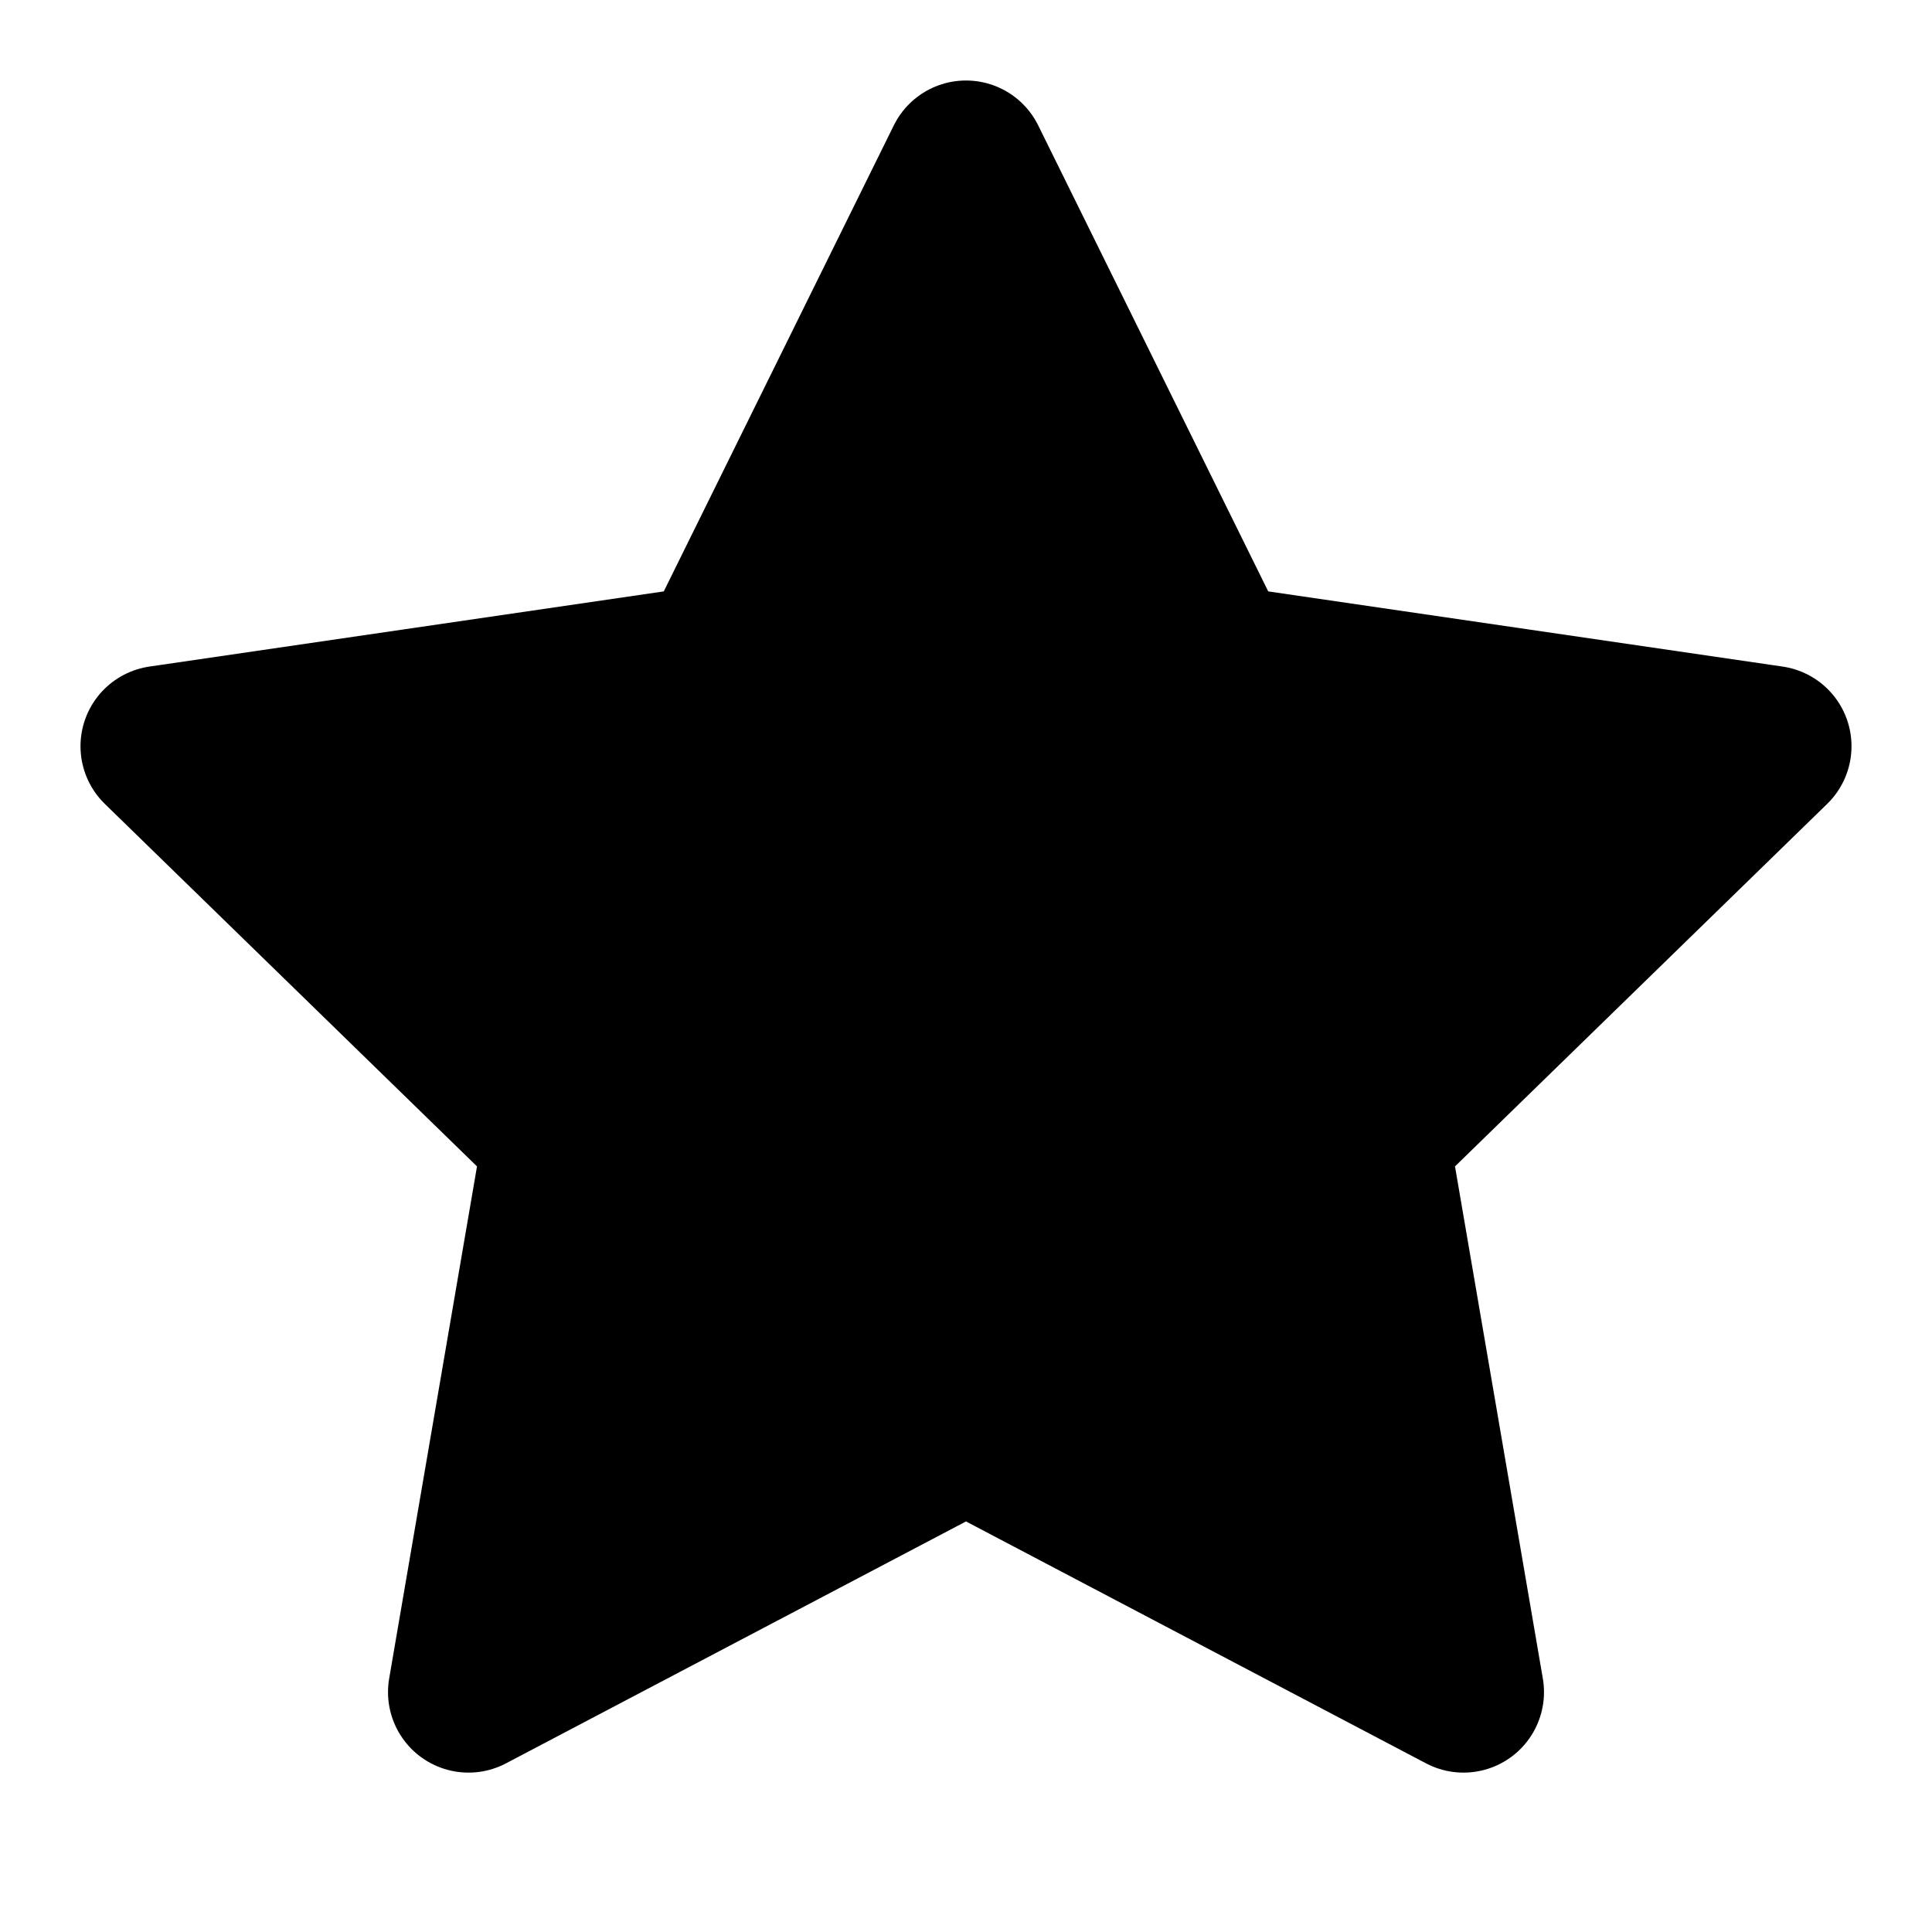
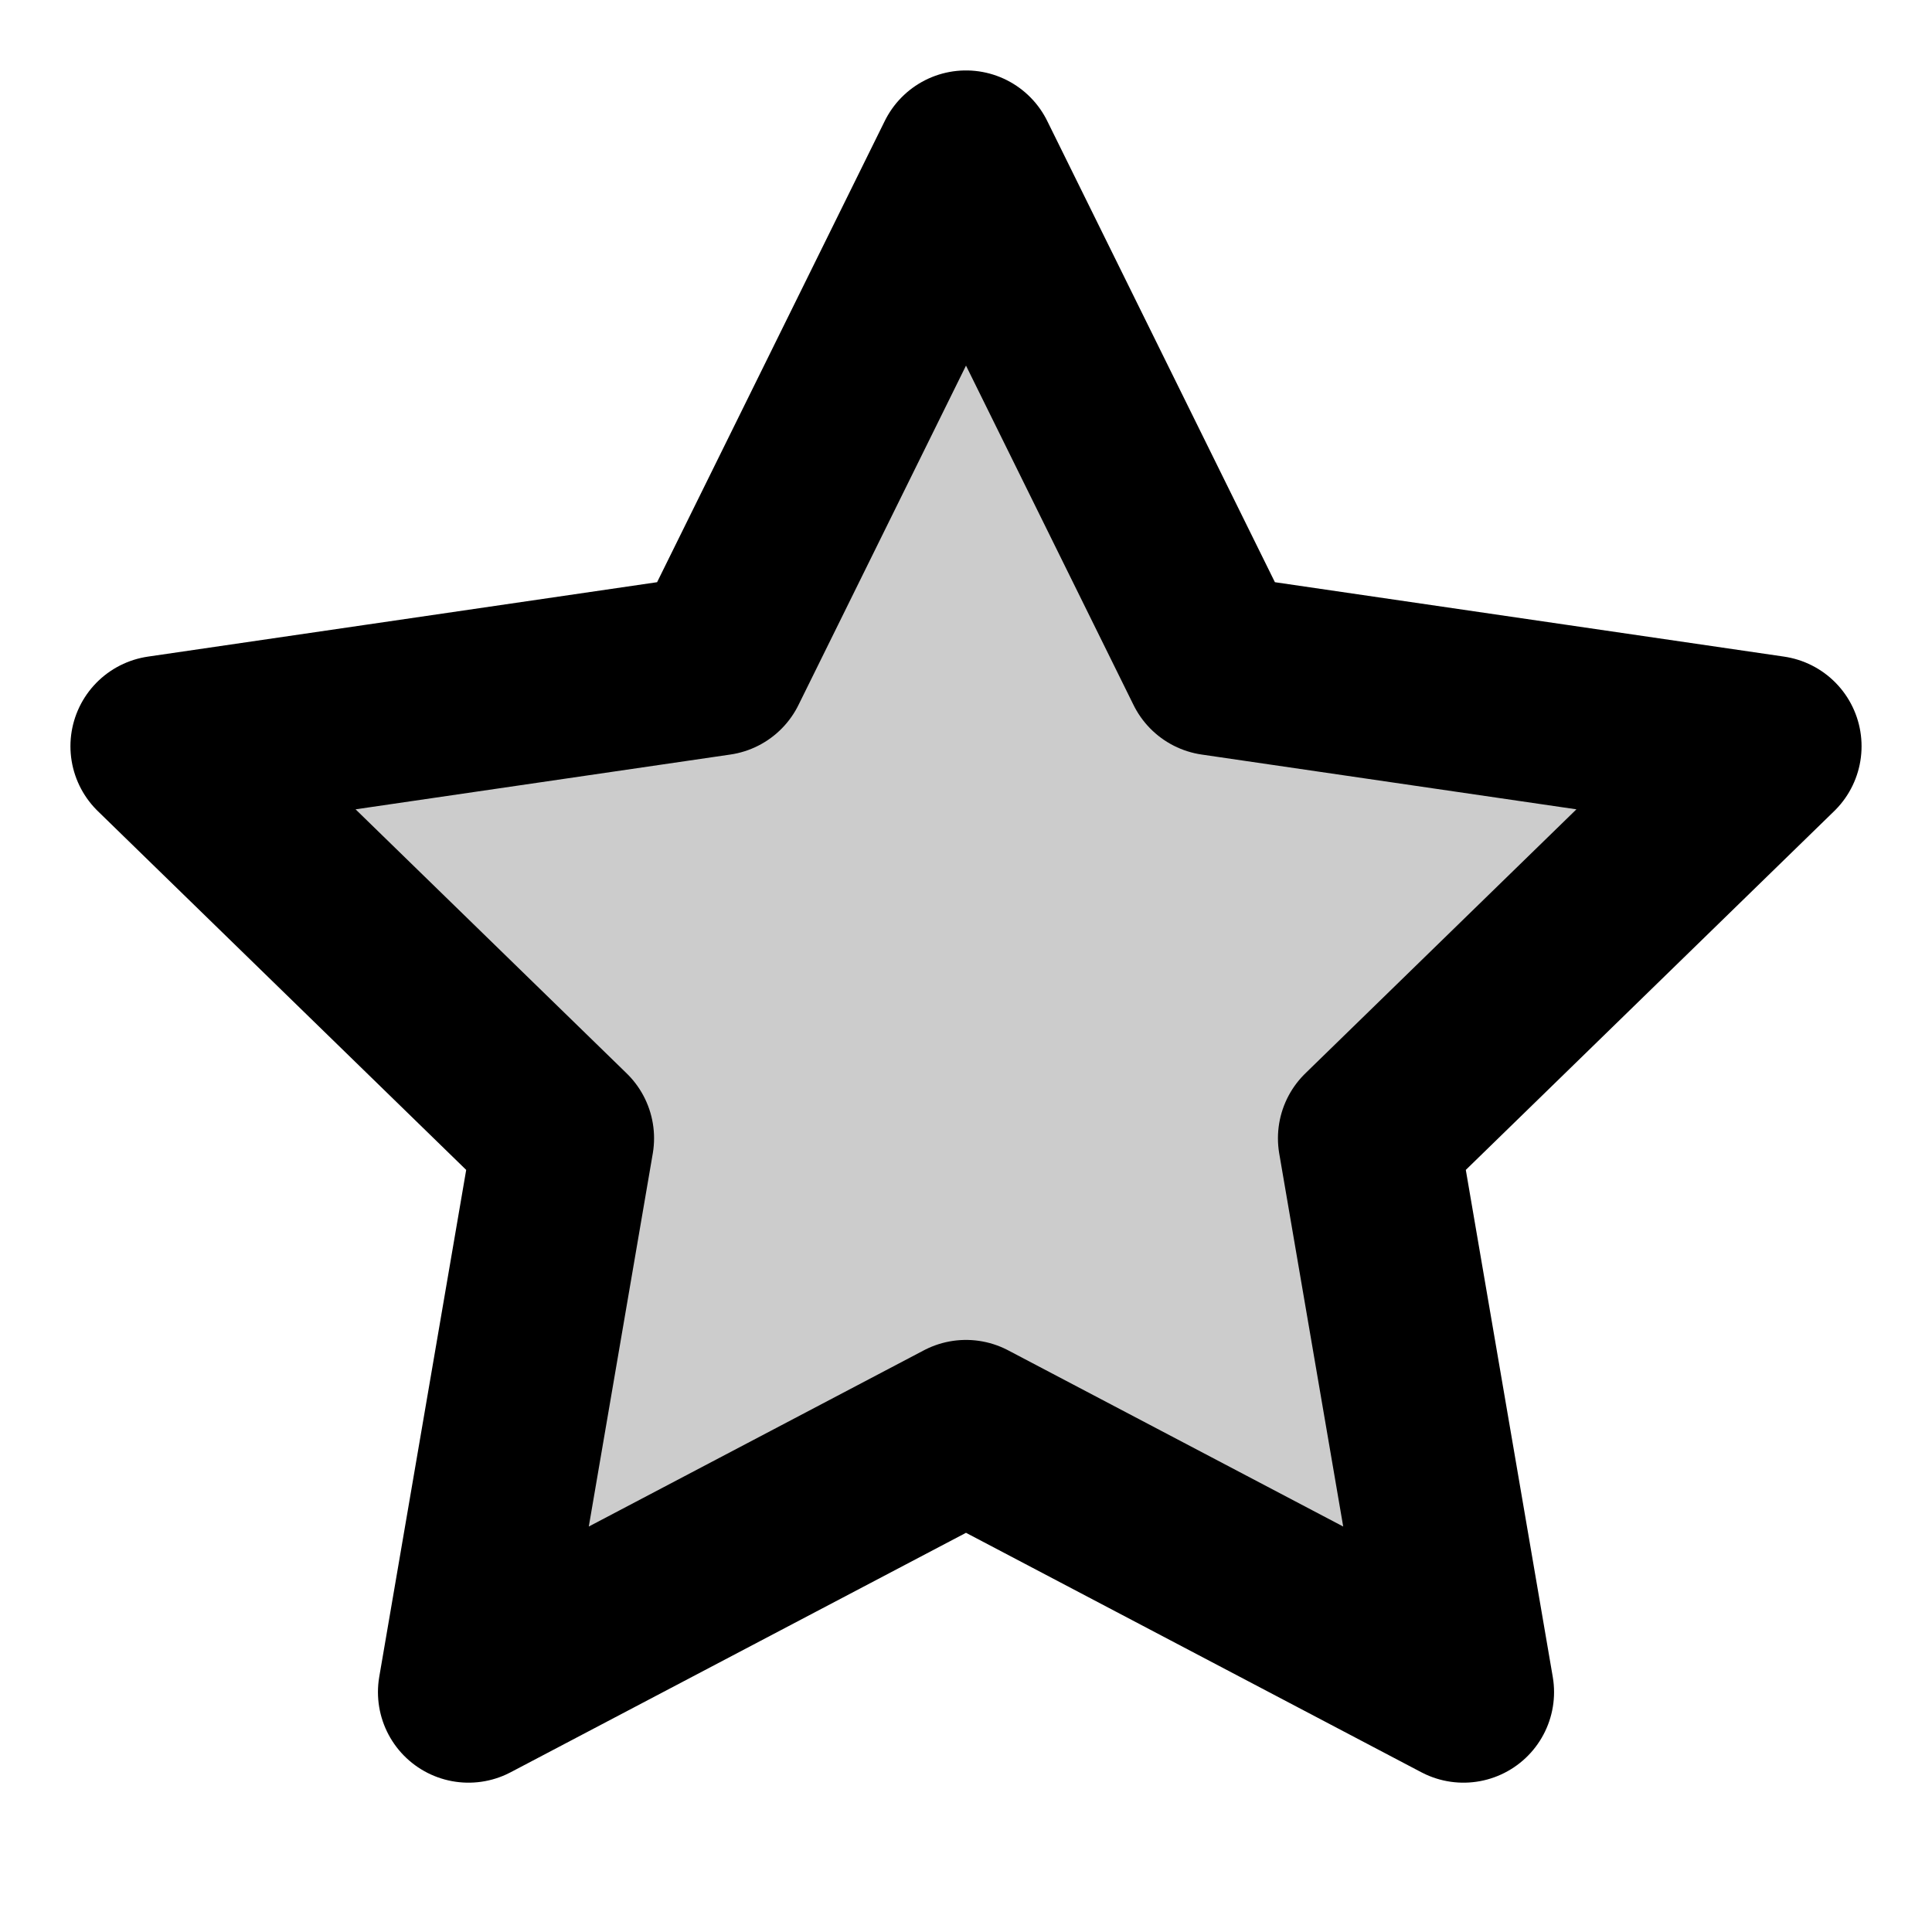
<svg xmlns="http://www.w3.org/2000/svg" viewBox="0 0 24 24">
-   <polygon fill="currentColor" stroke="currentColor" stroke-width="2" stroke-linecap="round" stroke-linejoin="round" points="12 2 15.09 8.26 22 9.27 17 14.14 18.18 21.02 12 17.77 5.82 21.02 7 14.14 2 9.27 8.91 8.26 12 2" />
+   <g fill="currentColor" fill-opacity=".2" stroke="currentColor" stroke-width="2.25" stroke-linecap="round" stroke-linejoin="round">
+     <polygon points="12 2 15.09 8.26 22 9.27 17 14.14 18.18 21.02 12 17.77 5.82 21.02 7 14.14 2 9.27 8.91 8.26 12 2" />
+   </g>
</svg>
